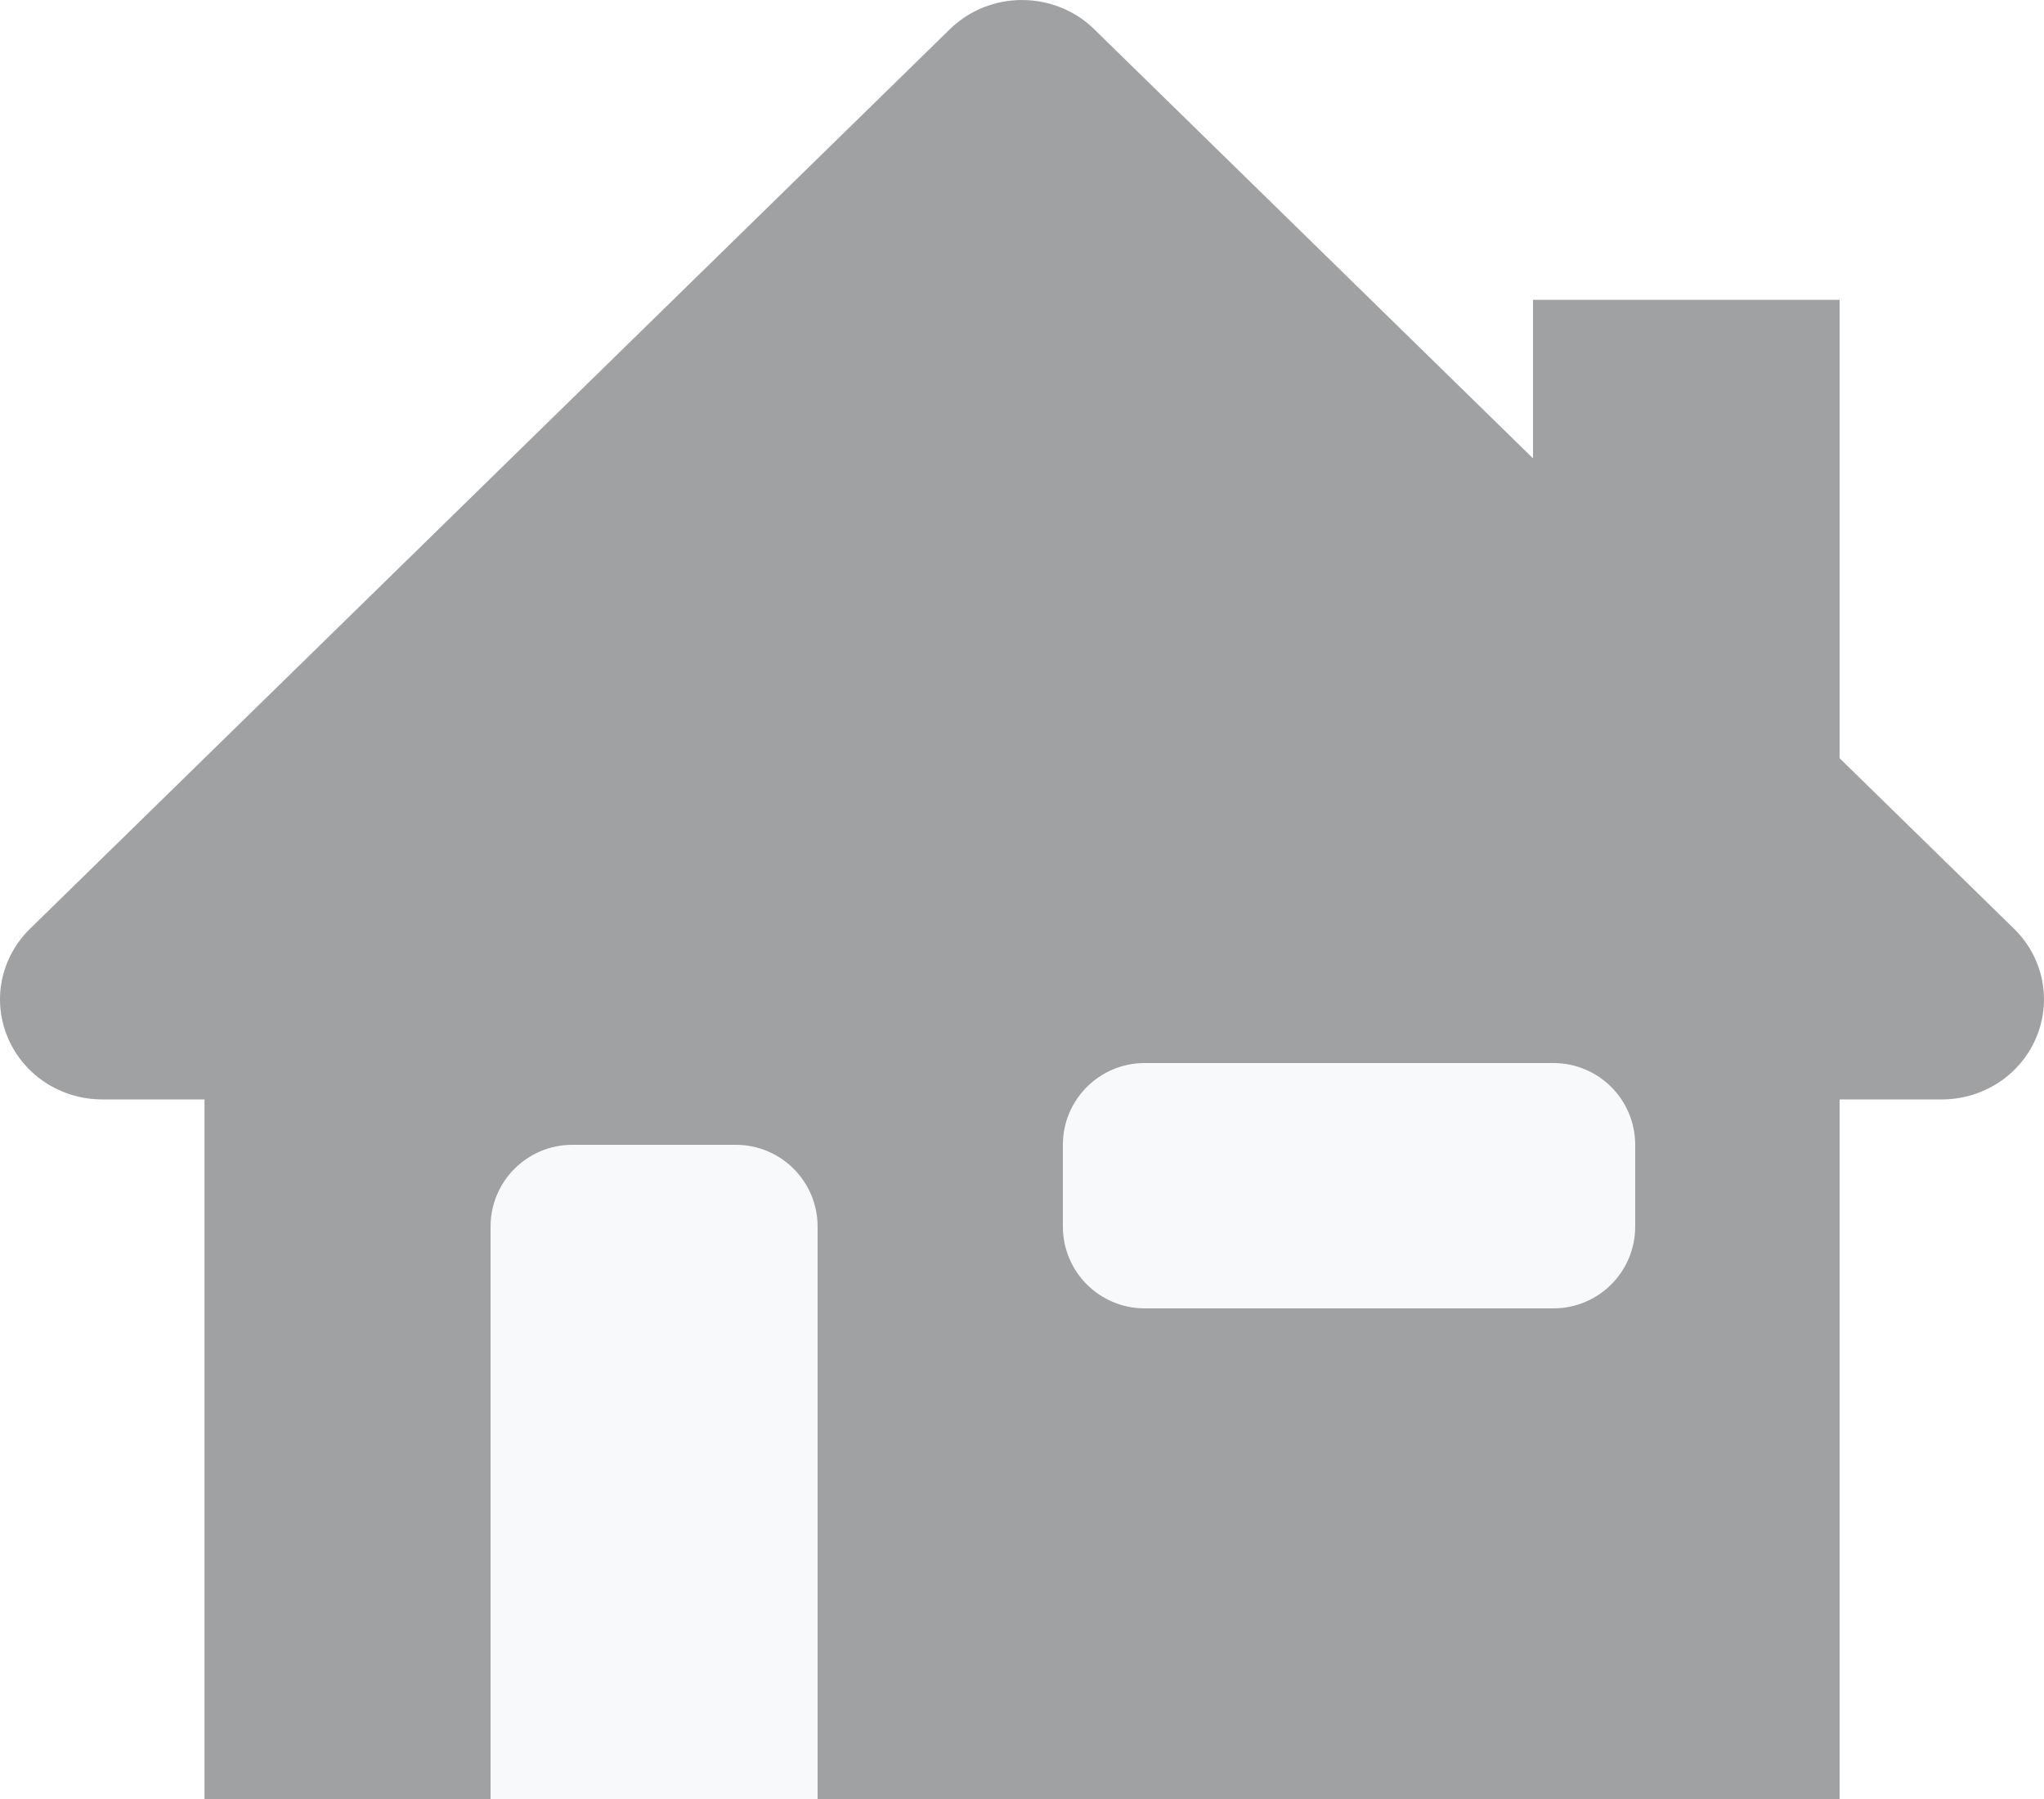
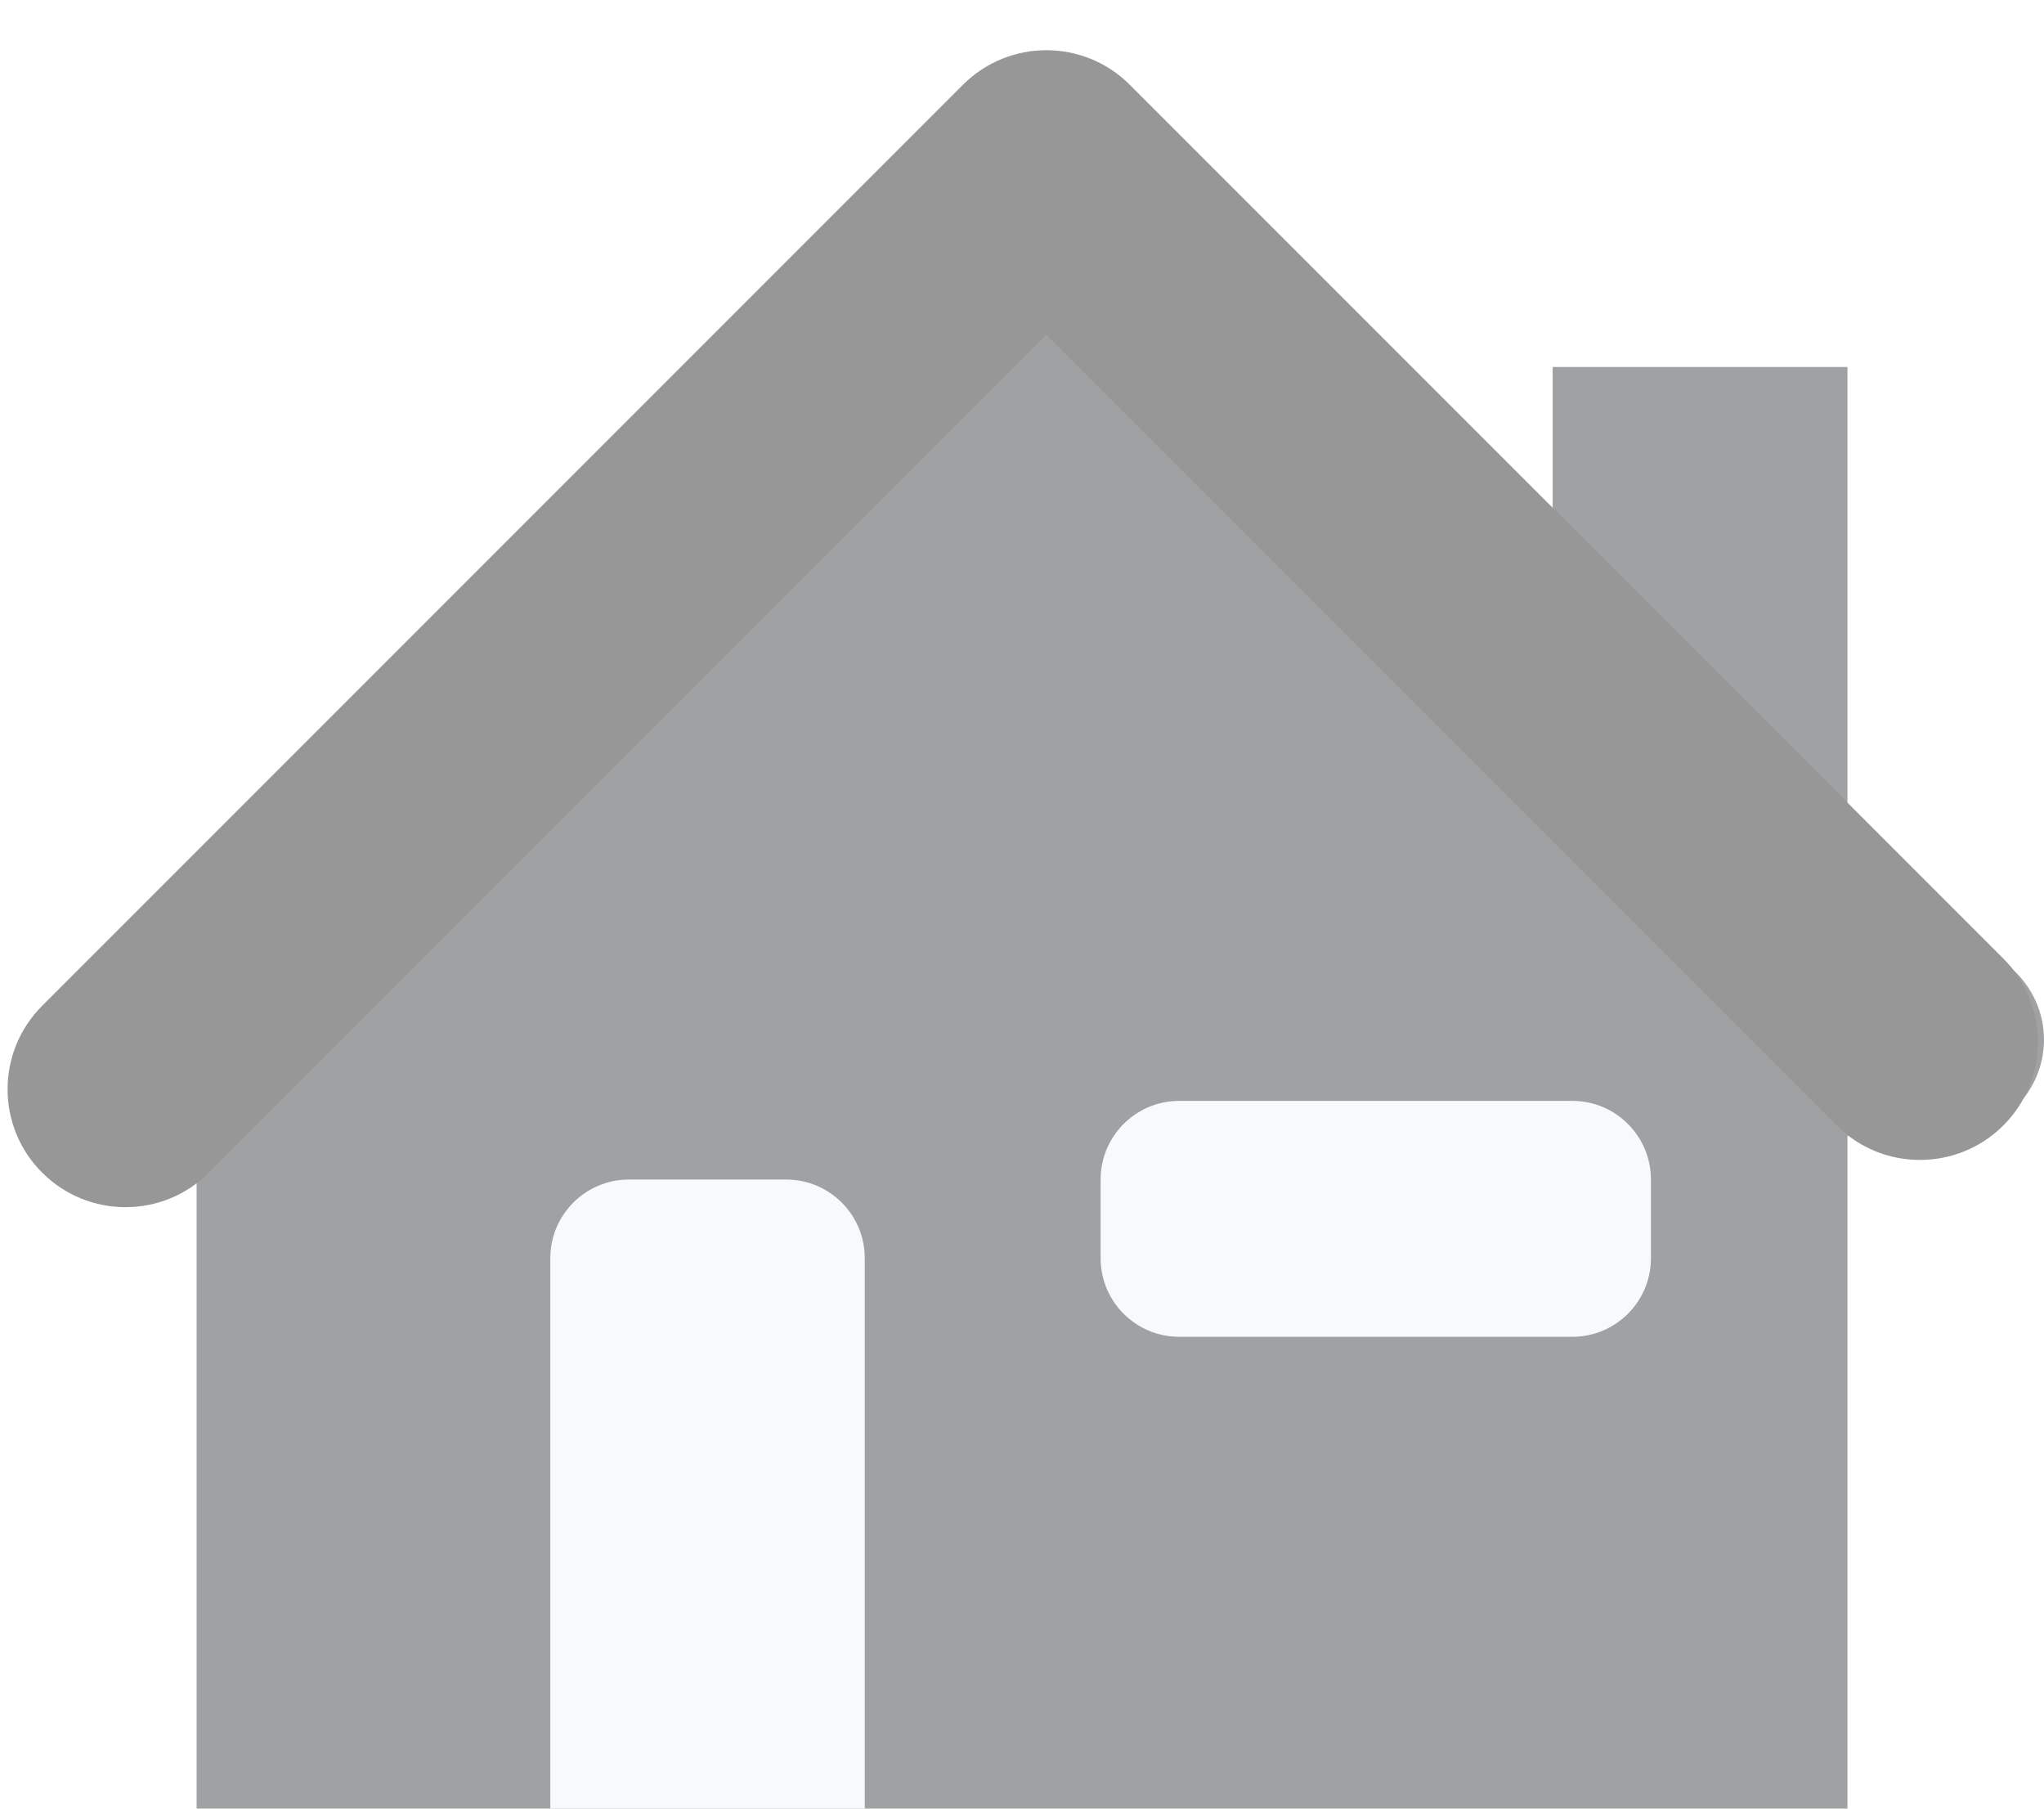
- <svg xmlns="http://www.w3.org/2000/svg" width="25px" height="22px" viewBox="0 0 25 22" version="1.1">
+ <svg xmlns="http://www.w3.org/2000/svg" width="26px" height="23px" viewBox="0 0 26 23" version="1.1">
  <defs />
  <g id="Page-1" stroke="none" stroke-width="1" fill="none" fill-rule="evenodd">
-     <g id="edit-invoice" transform="translate(-160, -116)">
-       <g id="leftnav" transform="translate(159, 115)">
-         <g id="home" transform="translate(1, 1)">
-           <g id="house-secondary" fill="#A0A1A2">
-             <path d="M22.5,9.272 L22.5,3.667 L18.75,3.667 L18.75,5.605 L13.384,0.358 C12.896,-0.119 12.104,-0.119 11.617,0.358 L0.367,11.358 C0.009,11.708 -0.099,12.233 0.096,12.69 C0.289,13.148 0.745,13.445 1.251,13.445 L2.501,13.445 L2.501,22 L10.001,22 L22.5,22 L22.5,13.445 L23.75,13.445 C24.255,13.445 24.711,13.148 24.904,12.69 C25.099,12.233 24.991,11.708 24.634,11.358 L22.5,9.272 Z" id="Fill-533" />
+     <g id="edit-invoice" transform="translate(-162, -117)">
+       <g id="leftnav" transform="translate(91, 118)">
+         <g id="home" transform="translate(72, 0)">
+           <g id="home-tertiary" fill="#A0A1A2">
+             <path d="M22.5,9.272 L22.5,3.667 L18.75,3.667 L18.75,5.605 L13.384,0.358 C12.896,-0.119 12.104,-0.119 11.617,0.358 L0.367,11.358 C0.009,11.708 -0.099,12.233 0.096,12.69 C0.289,13.148 0.745,13.445 1.251,13.445 L1.501,13.445 L1.501,22 L10.001,22 L22.5,22 L22.5,13.445 L23.75,13.445 C24.255,13.445 24.711,13.148 24.904,12.69 C25.099,12.233 24.991,11.708 24.634,11.358 L22.5,9.272 Z" id="Fill-533" />
          </g>
-           <g id="house-active" transform="translate(6, 13)" fill="#F8F9FB">
+           <g id="home-secondary" transform="translate(6, 13)" fill="#F8F9FB">
            <path d="M4,7 L4,9 L0,9 L0,7 L0,2 C-6.76353751e-17,1.448 0.448,1 1,1 L3,1 C3.552,1 4,1.448 4,2 L4,7 Z" id="Combined-Shape" />
            <rect id="Rectangle-12" x="7" y="0" width="7" height="3" rx="1" />
+           </g>
+           <g id="home-primary" transform="translate(0, 1)" fill="#979797" fill-rule="nonzero">
+             <path d="M12.31,2.26 L1.657,12.912 C1.072,13.498 0.122,13.498 -0.464,12.912 C-1.05,12.327 -1.05,11.377 -0.464,10.791 L11.249,-0.922 C11.835,-1.508 12.785,-1.508 13.371,-0.922 L24.483,10.19 C25.069,10.776 25.069,11.726 24.483,12.312 C23.897,12.897 22.947,12.897 22.362,12.312 L12.31,2.26 Z" id="Path-4" />
          </g>
        </g>
      </g>
    </g>
  </g>
</svg>
